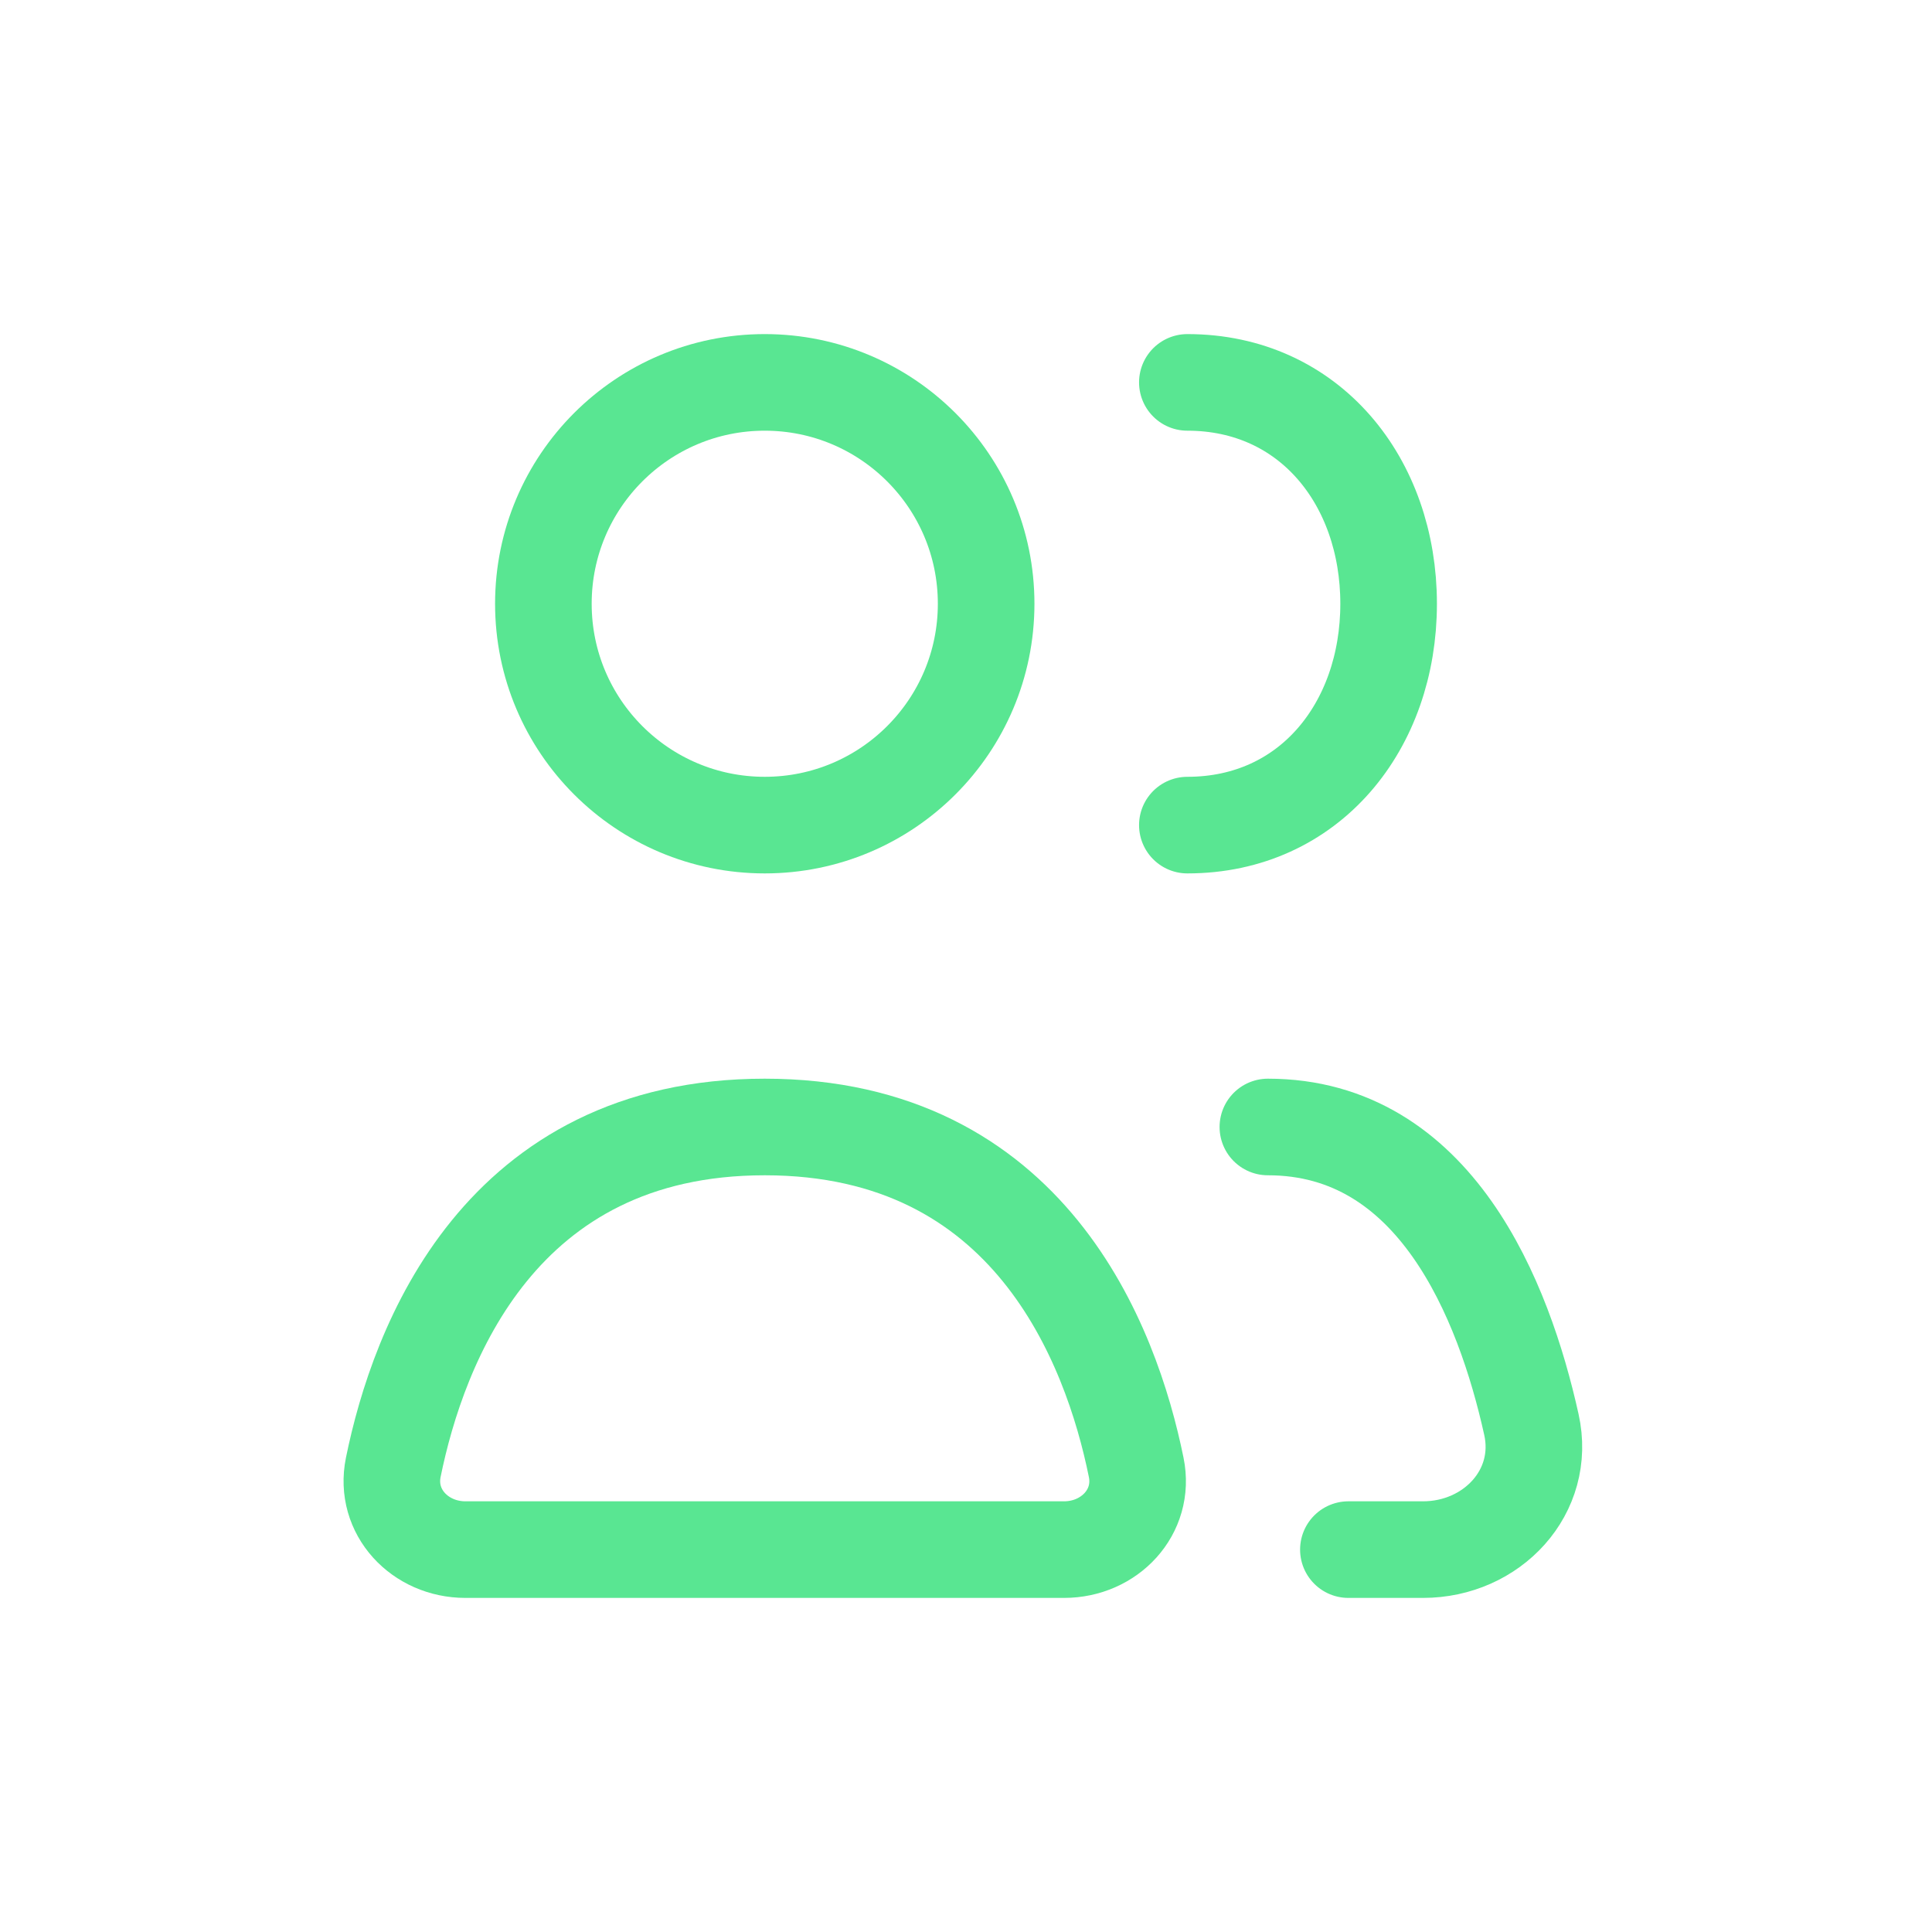
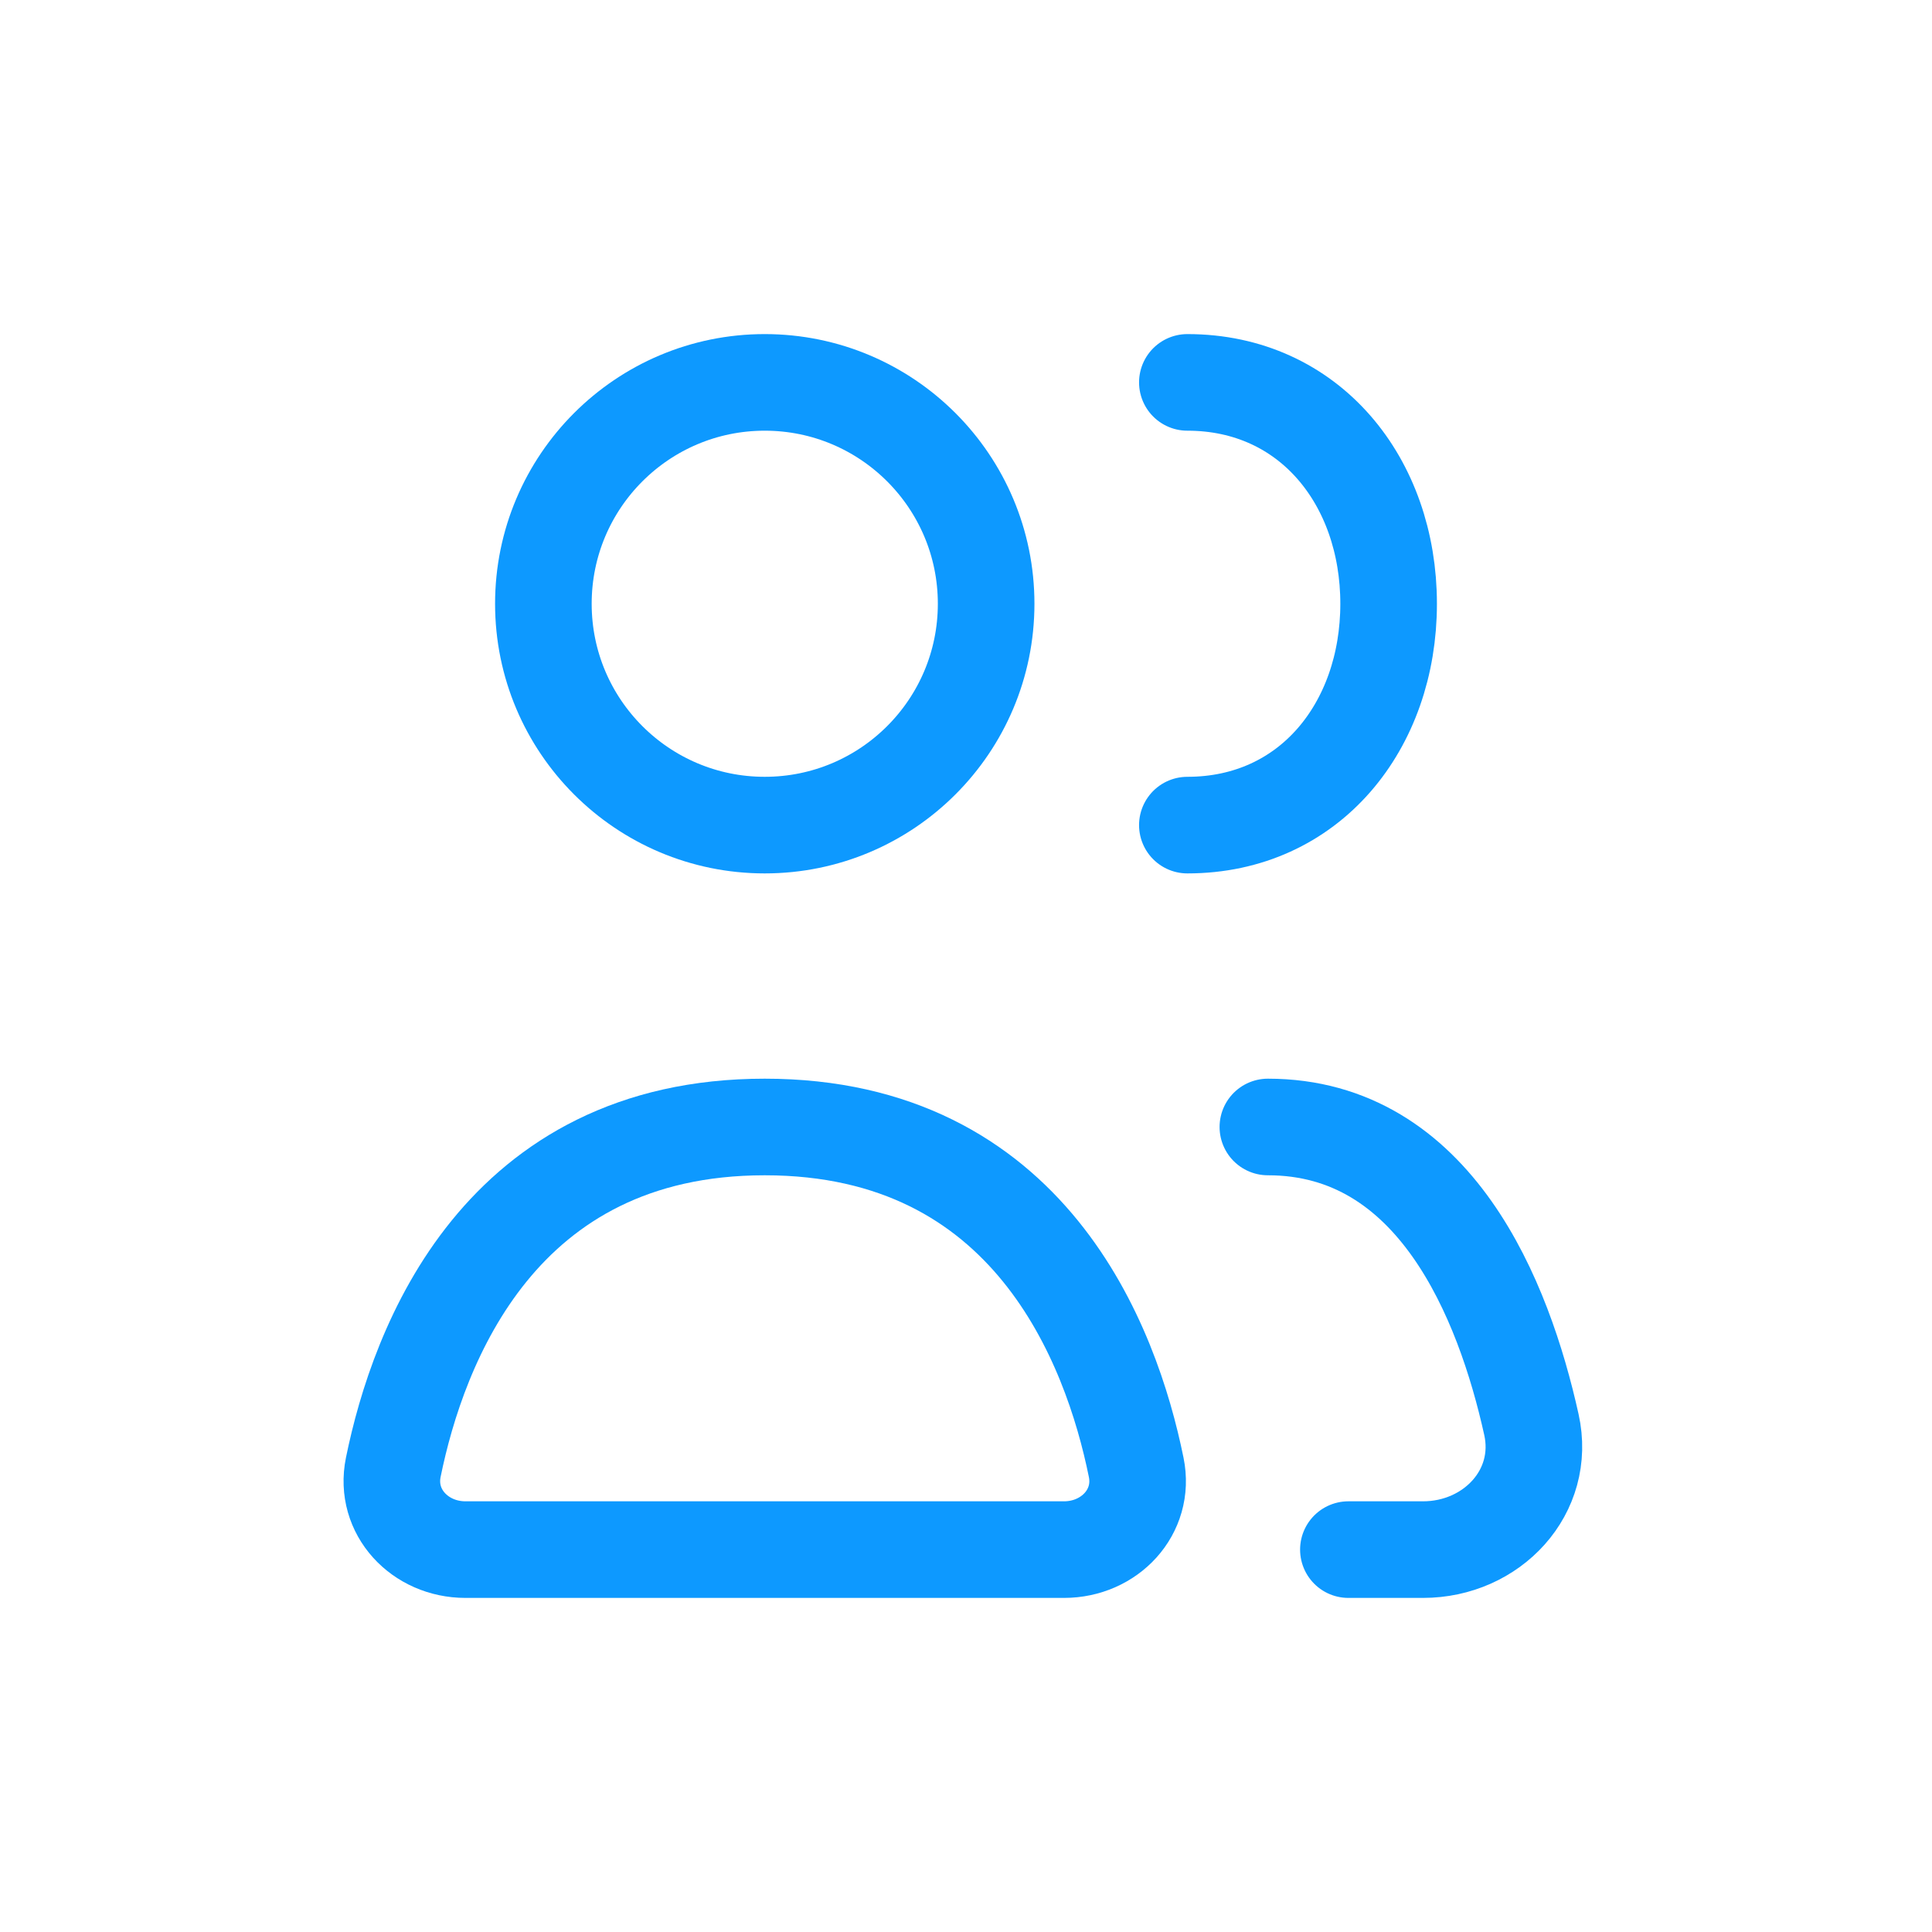
<svg xmlns="http://www.w3.org/2000/svg" width="40" height="40" viewBox="0 0 40 40" fill="none">
-   <path d="M9.636 32.083H22.03C22.971 32.083 23.712 31.303 23.524 30.381C23.007 27.835 21.316 23.333 15.833 23.333C10.351 23.333 8.66 27.835 8.142 30.381C7.955 31.303 8.695 32.083 9.636 32.083Z" stroke="#59E692" stroke-width="2" stroke-linecap="round" stroke-linejoin="round" />
-   <path d="M26.25 23.333C29.715 23.333 31.134 26.913 31.706 29.493C32.016 30.887 30.889 32.083 29.462 32.083H27.917" stroke="#59E692" stroke-width="2" stroke-linecap="round" stroke-linejoin="round" />
-   <path d="M20.417 12.5C20.417 15.031 18.365 17.083 15.833 17.083C13.302 17.083 11.25 15.031 11.25 12.5C11.25 9.969 13.302 7.917 15.833 7.917C18.365 7.917 20.417 9.969 20.417 12.5Z" stroke="#59E692" stroke-width="2" stroke-linecap="round" stroke-linejoin="round" />
-   <path d="M24.583 17.083C27.115 17.083 28.75 15.031 28.75 12.5C28.75 9.969 27.115 7.917 24.583 7.917" stroke="#59E692" stroke-width="2" stroke-linecap="round" stroke-linejoin="round" />
+   <path d="M9.636 32.083H22.03C22.971 32.083 23.712 31.303 23.524 30.381C23.007 27.835 21.316 23.333 15.833 23.333C10.351 23.333 8.66 27.835 8.142 30.381C7.955 31.303 8.695 32.083 9.636 32.083Z" stroke="#0D99FF" stroke-width="2" stroke-linecap="round" stroke-linejoin="round" />
+   <path d="M26.25 23.333C29.715 23.333 31.134 26.913 31.706 29.493C32.016 30.887 30.889 32.083 29.462 32.083H27.917" stroke="#0D99FF" stroke-width="2" stroke-linecap="round" stroke-linejoin="round" />
+   <path d="M20.417 12.5C20.417 15.031 18.365 17.083 15.833 17.083C13.302 17.083 11.25 15.031 11.25 12.5C11.25 9.969 13.302 7.917 15.833 7.917C18.365 7.917 20.417 9.969 20.417 12.5Z" stroke="#0D99FF" stroke-width="2" stroke-linecap="round" stroke-linejoin="round" />
+   <path d="M24.583 17.083C27.115 17.083 28.75 15.031 28.75 12.5C28.75 9.969 27.115 7.917 24.583 7.917" stroke="#0D99FF" stroke-width="2" stroke-linecap="round" stroke-linejoin="round" />
</svg>
